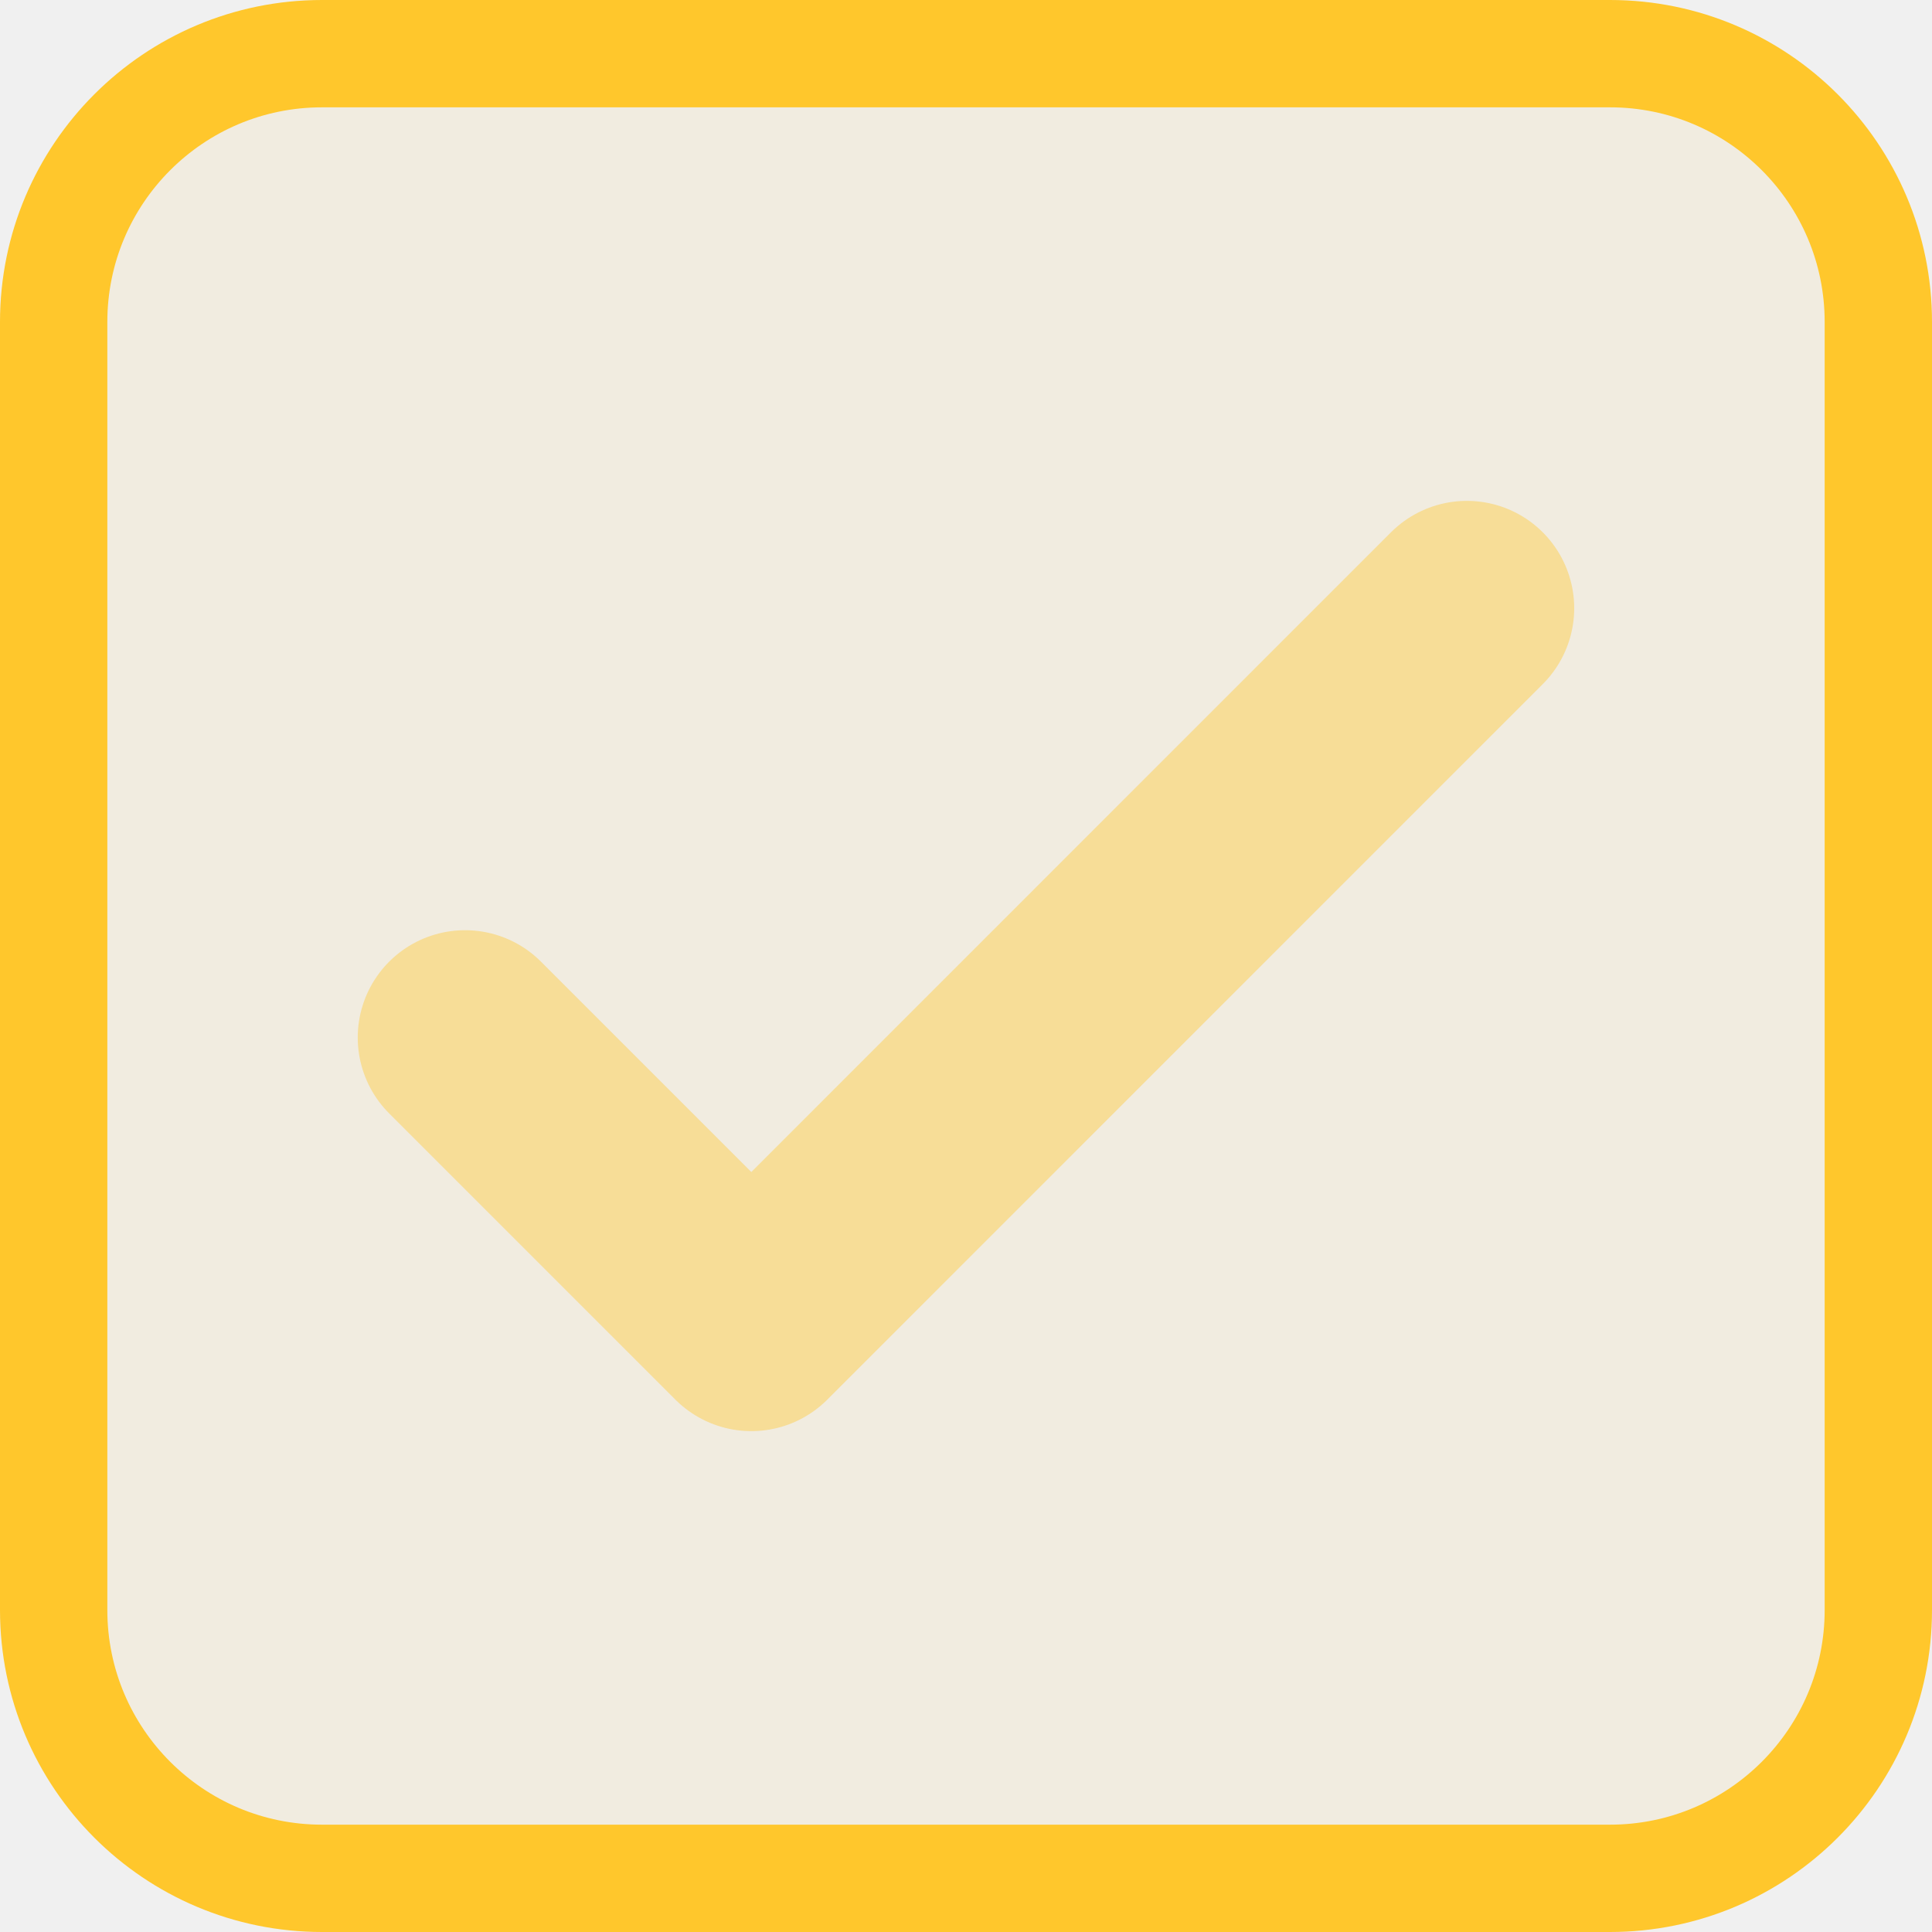
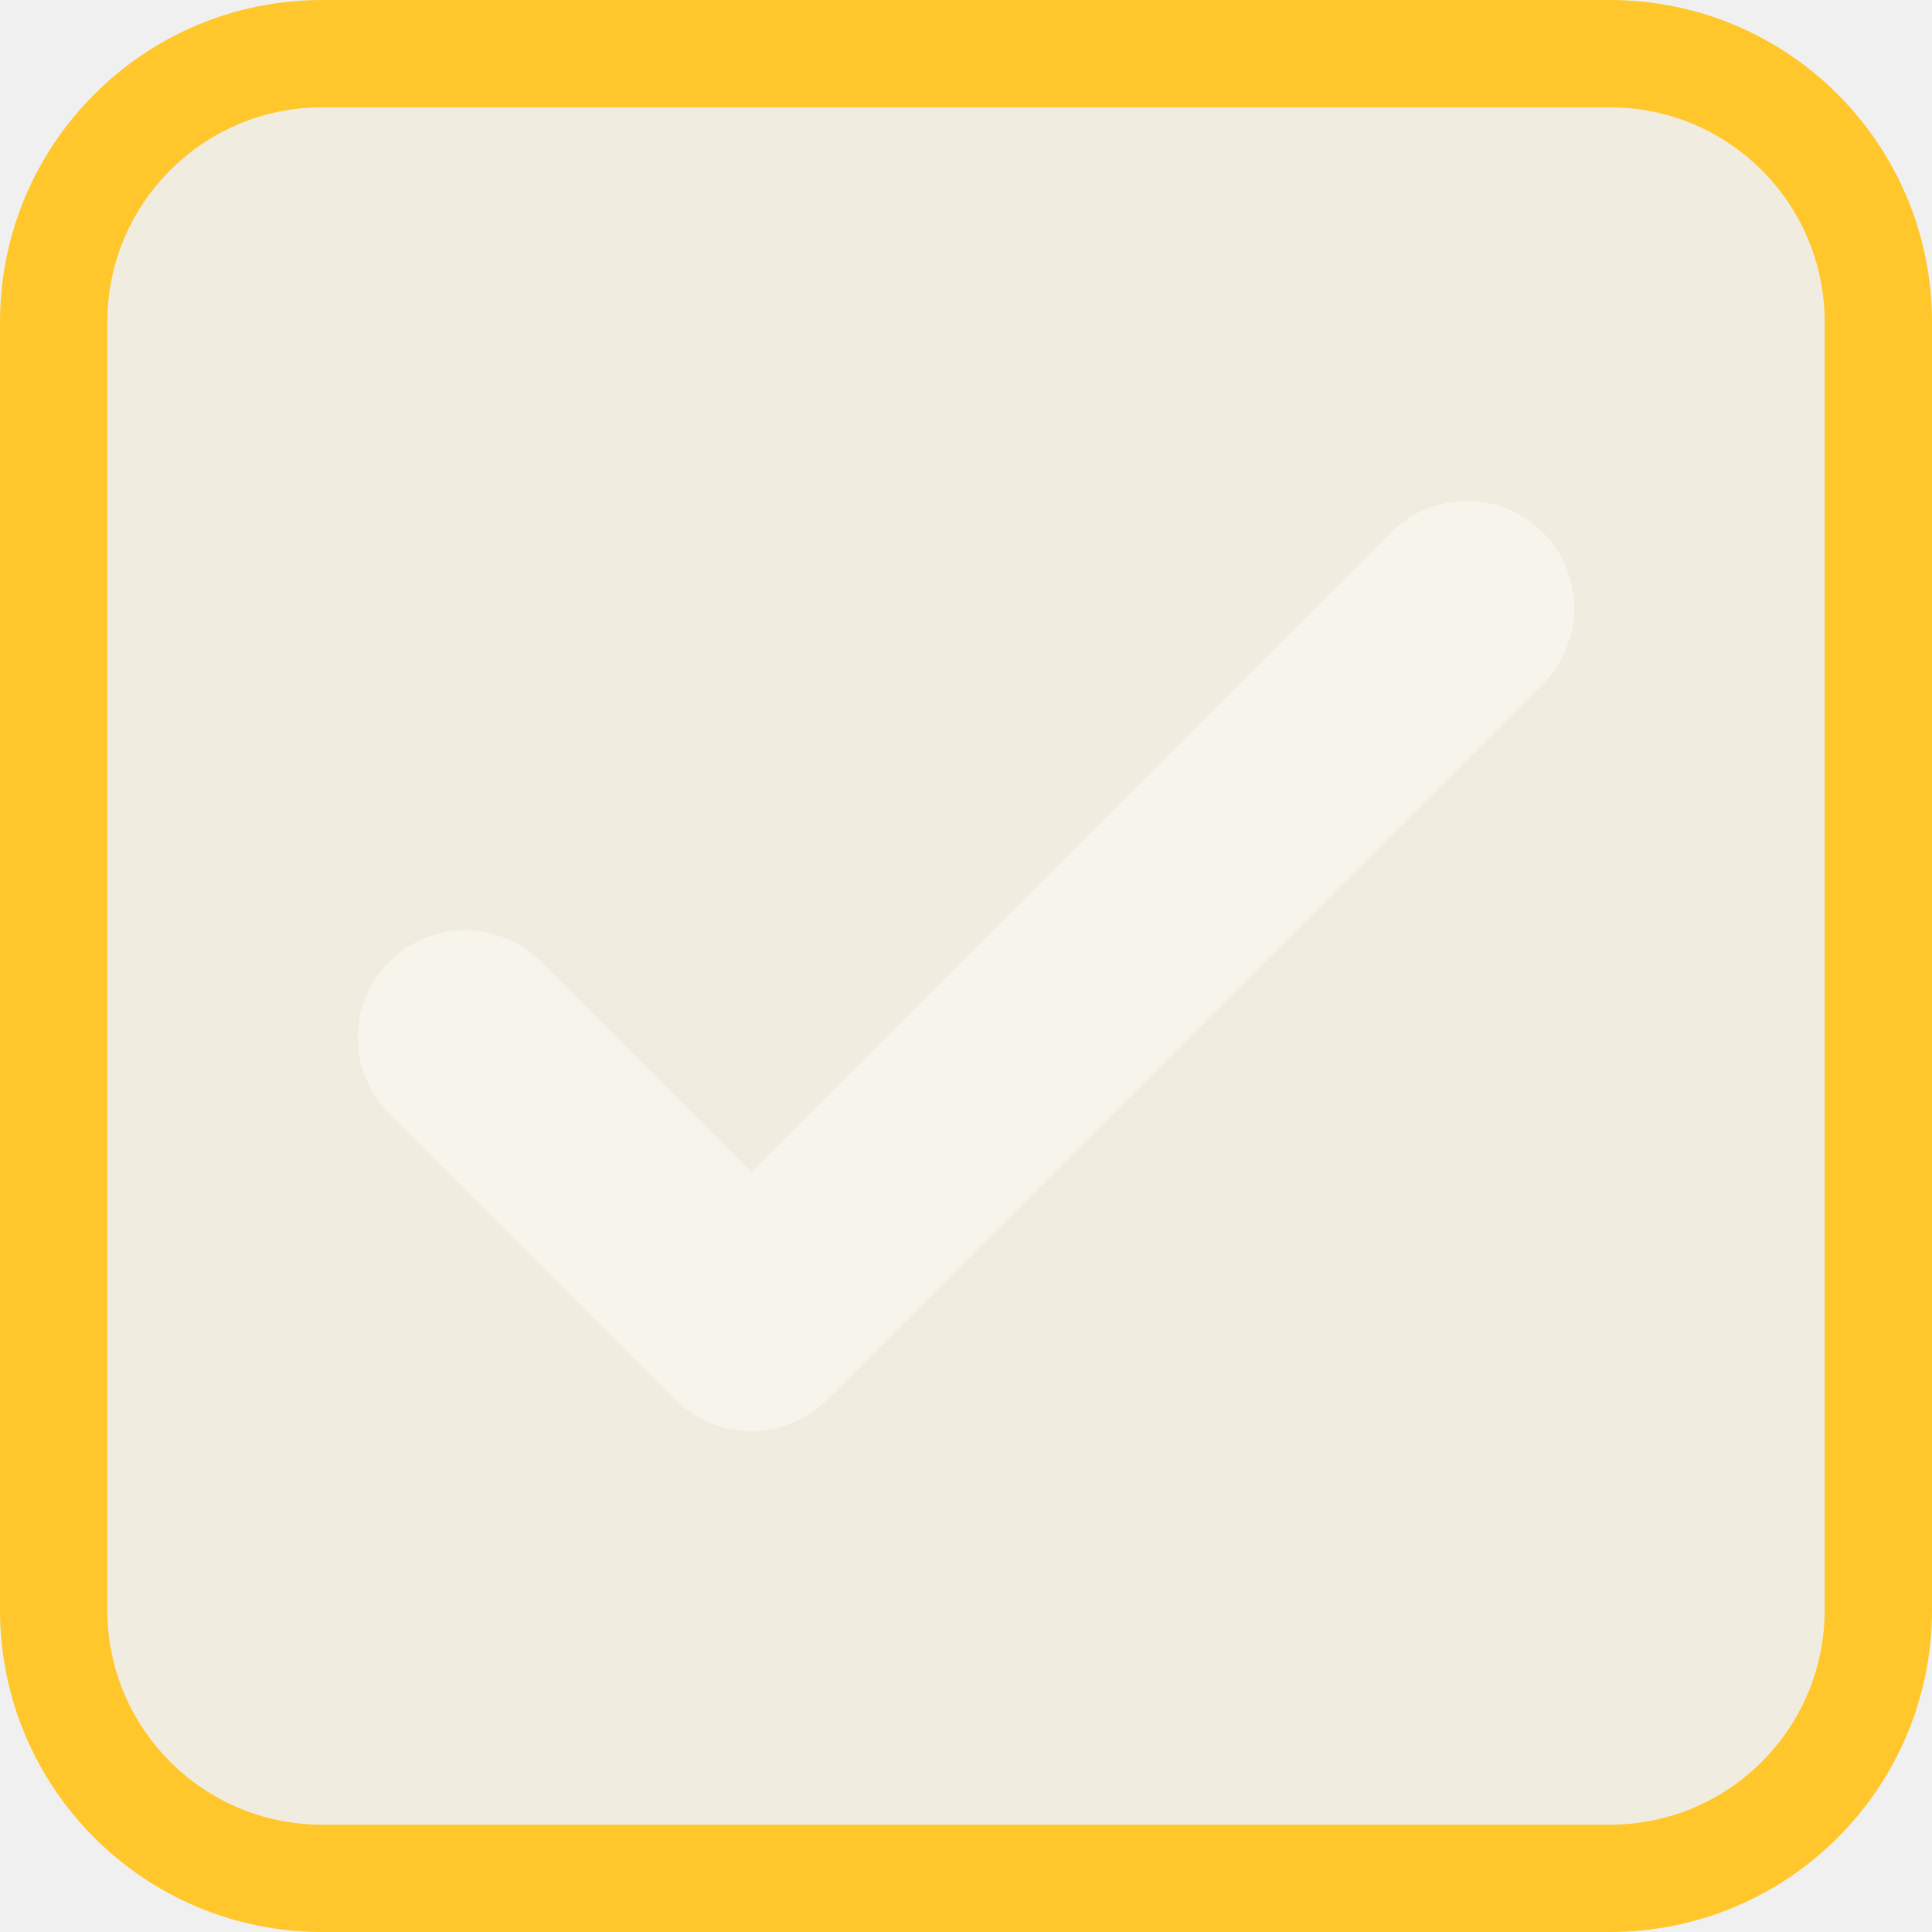
<svg xmlns="http://www.w3.org/2000/svg" width="36" height="36" viewBox="0 0 36 36" fill="none">
  <rect x="1" y="1" width="34" height="34" rx="5" fill="#FFC72C" fill-opacity="0.08" />
-   <path d="M8.666 19.333L14 24.667L27.333 11.333" stroke="#FFC72C" stroke-opacity="0.4" stroke-width="4" stroke-linecap="round" stroke-linejoin="round" />
+   <path d="M8.666 19.333L14 24.667L27.333 11.333" stroke="#FFFFFF" stroke-opacity="0.4" stroke-width="4" stroke-linecap="round" stroke-linejoin="round" />
  <rect x="1" y="1" width="34" height="34" rx="5" stroke="#FFC72C" stroke-width="2" />
</svg>
